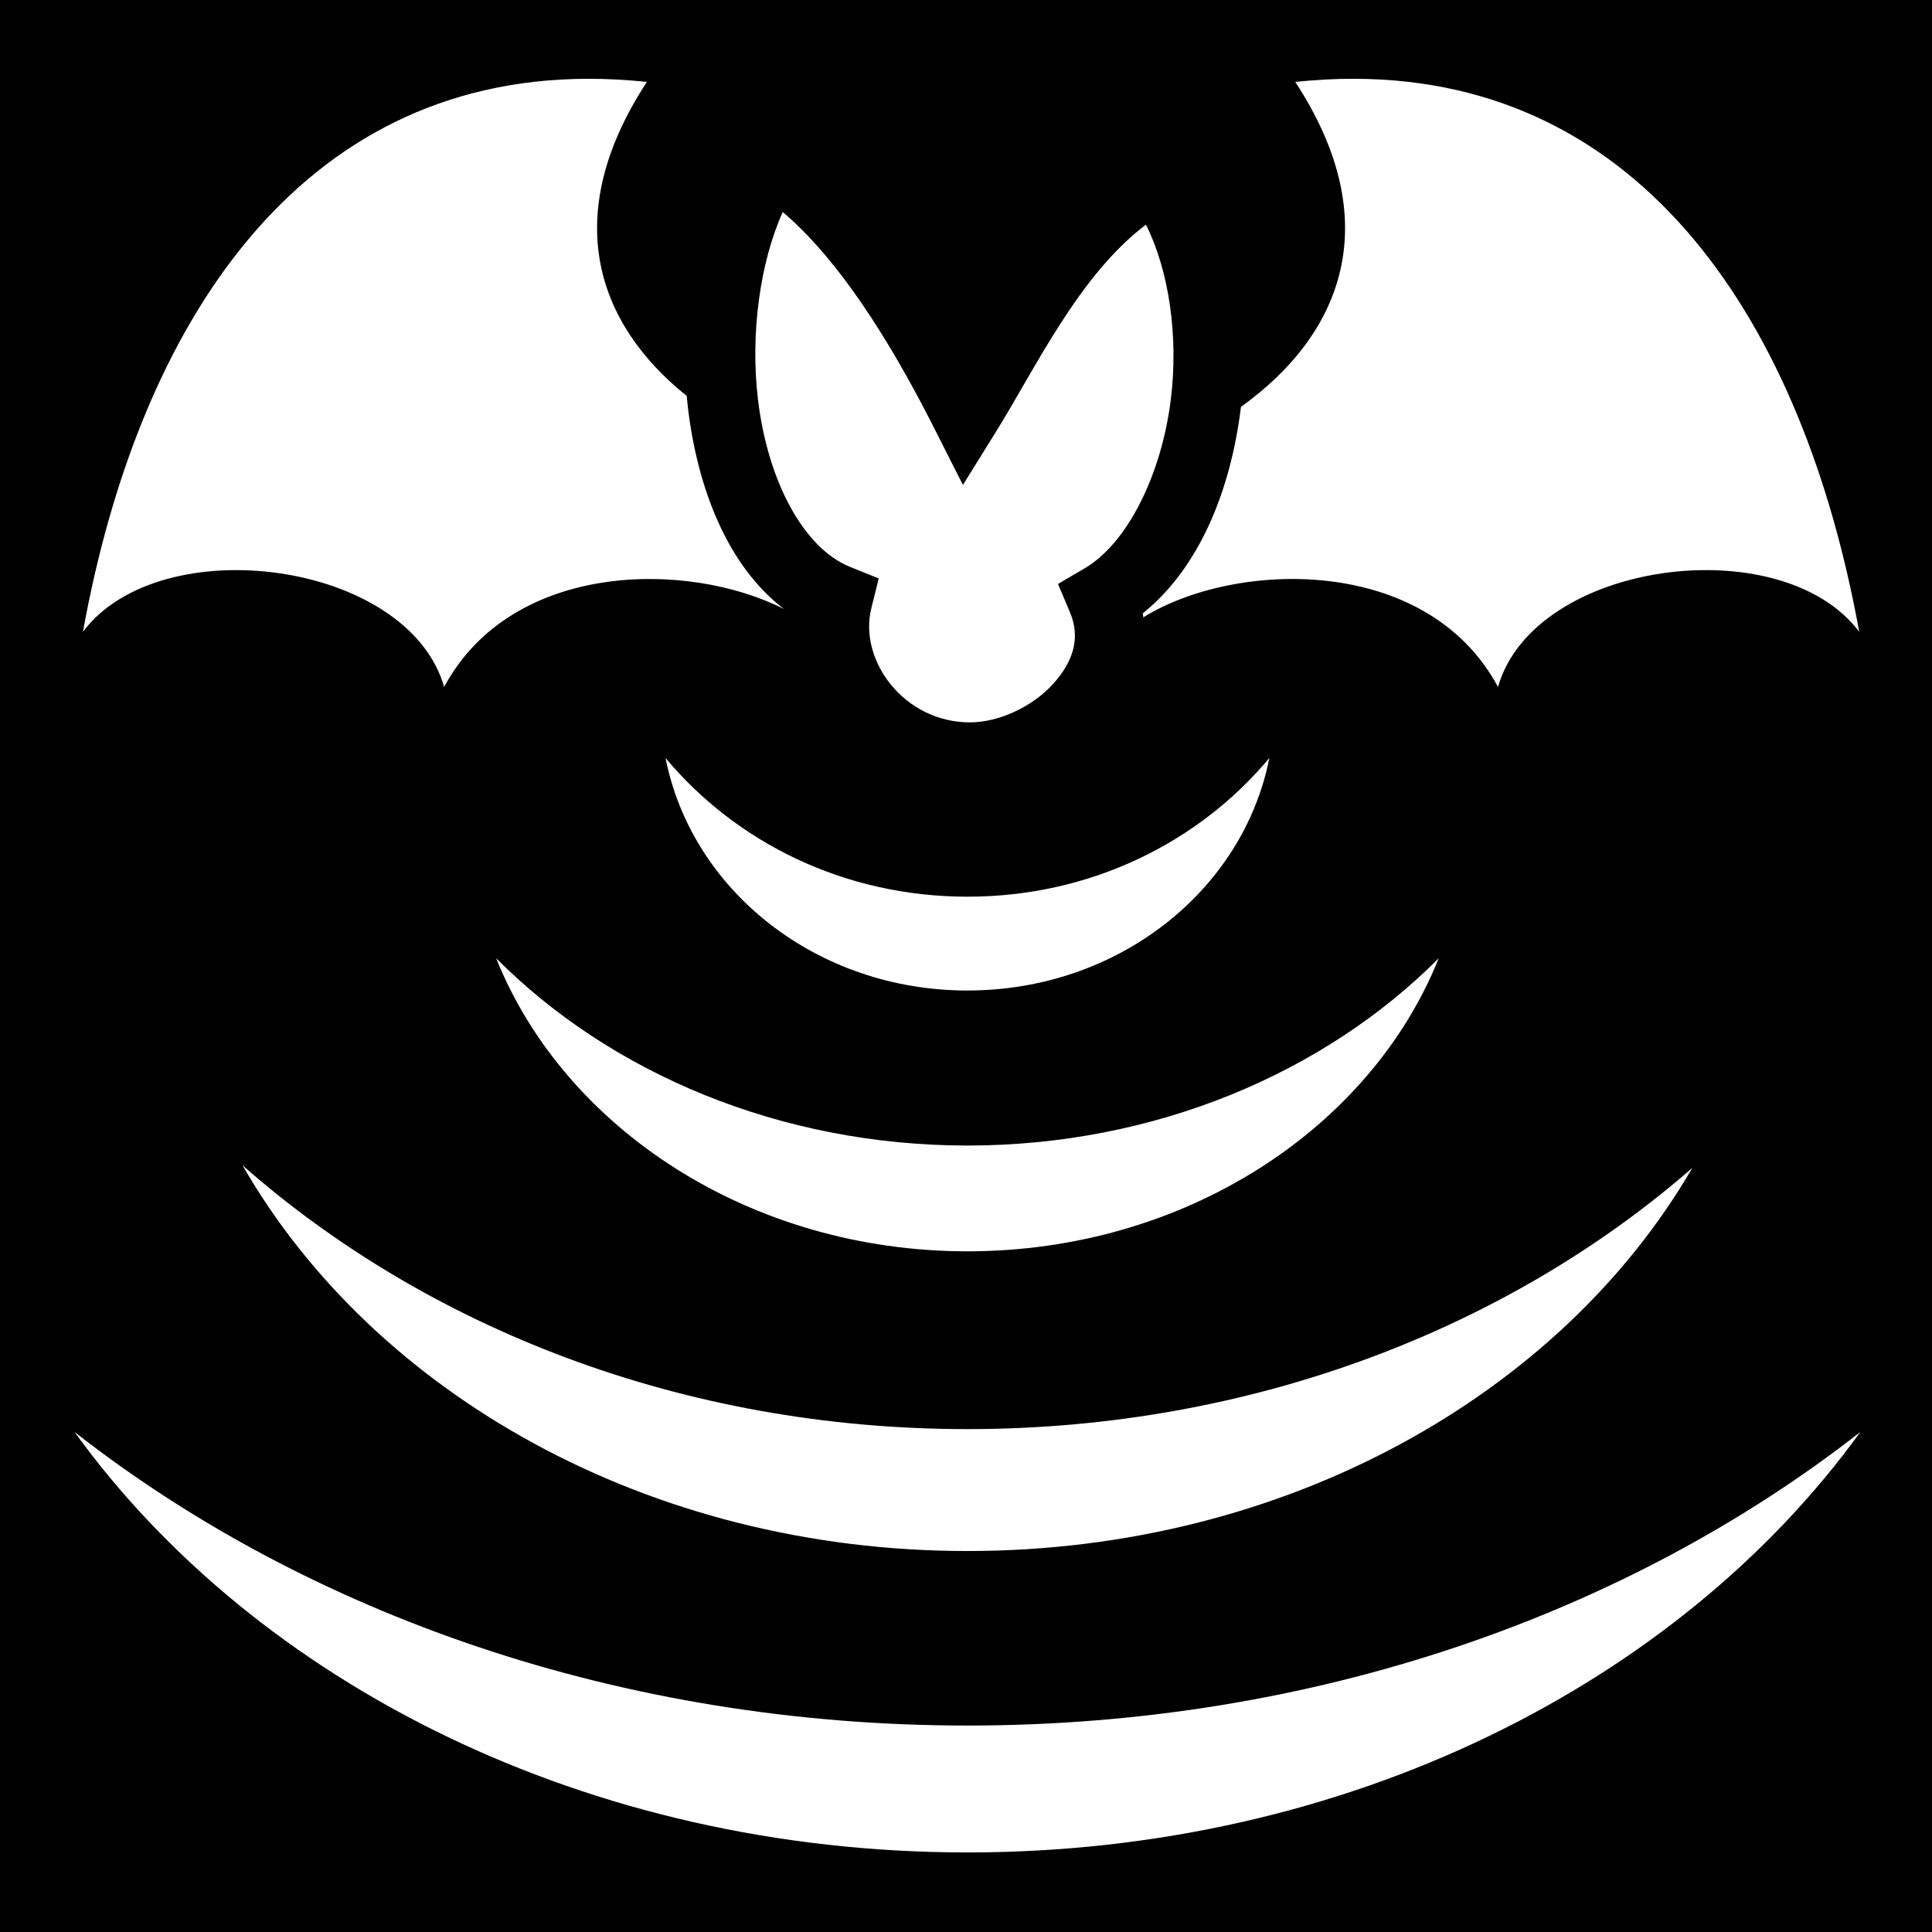
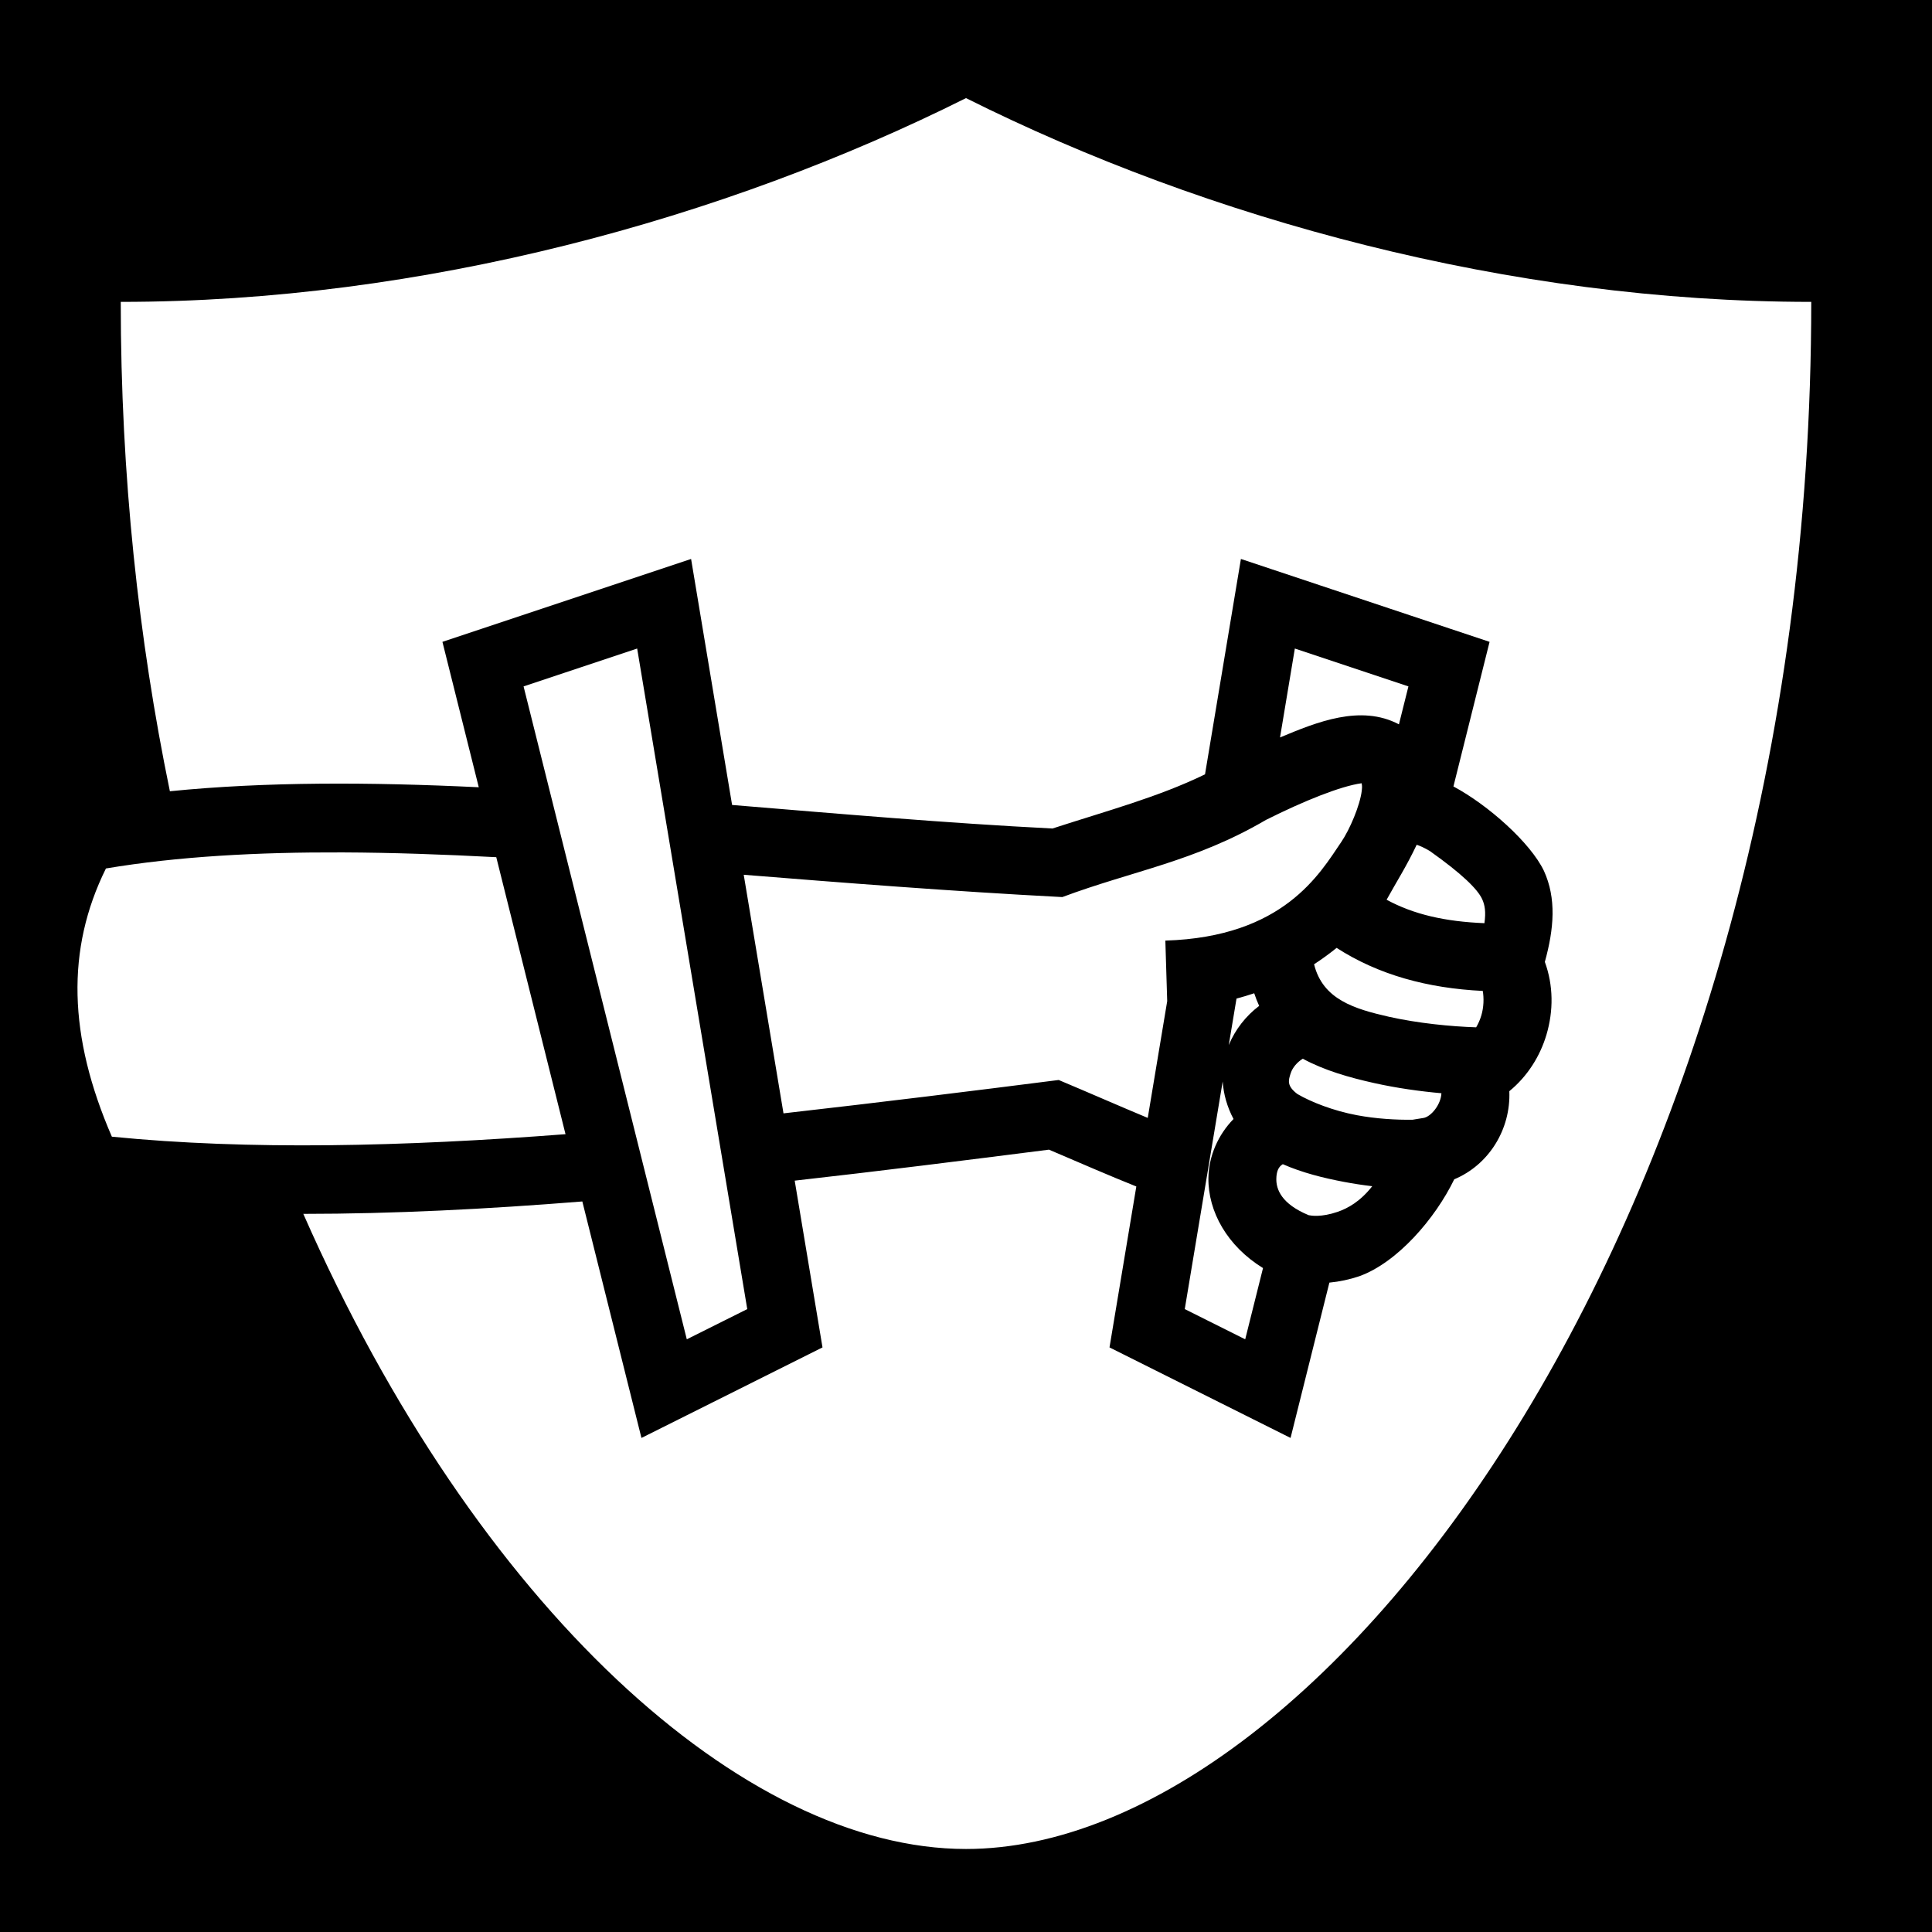
<svg xmlns="http://www.w3.org/2000/svg" viewBox="0 0 512 512">
-   <path d="M0 0h512v512H0z" fill="#000" opacity="1" />
-   <path d="M155.7 20.88C79.302 21.093 36.837 85.437 21.98 167.435c20.554-27.42 86.13-18.87 95.723 14.615 17.89-33.31 64.53-33.637 90.066-20.646-15.146-11.61-22.89-32.173-25.436-53.133-.136-1.114-.248-2.236-.355-3.358-23.93-19.16-33.733-47.772-10.546-83.205-5.397-.57-10.642-.84-15.735-.826zm203.29 0c-5.093-.013-10.338.257-15.734.827 24.394 37.278 12.274 67.006-14.397 86.12-.013.1-.02.202-.032.302-2.648 21.376-10.735 42.16-25.974 54.41.058.354.09.71.138 1.064 24.368-15.136 75.143-16.652 93.992 18.445 9.593-33.486 75.17-42.036 95.723-14.616C477.85 85.436 435.387 21.092 358.99 20.88zM207.43 56.185c-5.98 13.263-8.675 32.293-6.543 49.832 2.618 21.544 12.048 39.256 24.44 44.238l7.546 3.033-1.96 7.89c-3.436 13.822 8.673 30.257 26.12 30.257 7.793 0 16.676-4.234 22.06-10.196 5.382-5.962 7.3-12.235 4.475-18.935l-3.183-7.547 7.066-4.145c11.193-6.563 20.326-24.554 22.83-44.778 2.063-16.65-.46-34.08-6.596-46.297-17.747 13.423-29.114 37.777-39.727 54.86l-8.773 14.12-7.502-14.835c-8.5-16.806-22.957-42.86-40.252-57.496zm-31.055 144.69c6.937 35.135 40.054 61.622 80.008 61.622 39.954 0 73.074-26.487 80.01-61.623-18.596 22.28-47.26 36.758-80.01 36.758-32.75 0-61.413-14.476-80.008-36.757zm-44.895 53.064c18.07 45.058 67.224 77.673 124.903 77.673 57.678 0 106.836-32.614 124.904-77.673-30.255 30.397-75.234 49.64-124.904 49.64s-94.65-19.243-124.903-49.64zm-67.2 54.898c34.597 60.233 107.273 102.2 192.103 102.2 84.52 0 157.35-41.666 192.105-101.542-48.562 42.393-116.63 69.235-192.105 69.235-75.874 0-143.493-27.107-192.104-69.894zm-44.532 70.646c48.075 66.48 135.784 111.432 236.635 111.432 100.85 0 188.56-44.953 236.635-111.432-61.703 48.234-144.83 77.805-236.635 77.805-91.806 0-174.933-29.57-236.635-77.805z" fill="#fff" fill-rule="evenodd" />
+   <path d="M0 0h512v512H0z" fill="#000" stroke="#fff" stroke-width="0" />
+   <path fill="#fff" d="M256 26C192 58 112 80 32 80c0 46.047 4.726 89.503 13.02 129.69 25.495-2.558 53.13-2.433 81.86-1.06l-7.61-30.446-2.022-8.086 65.898-21.967 10.866 65.194c28.32 2.336 56.907 4.82 84.9 6.238 14.357-4.67 28.073-8.33 40.43-14.36l7.78-46.682 1.732-10.39 65.898 21.968-9.578 38.316c9.207 4.926 20.403 14.91 23.97 22.346 3.352 7.302 2.696 15.333.256 24.154 2.27 6.21 2.31 12.947.43 19.287-1.65 5.57-4.95 10.974-9.844 14.974.41 10.106-5.414 19.52-14.597 23.353-5.045 10.42-15.085 22.05-25.146 25.678a35.325 35.325 0 0 1-7.943 1.7l-10.29 41.16-47.98-23.99 7.107-42.647c-7.178-2.867-14.753-6.176-23.147-9.758-22.506 2.868-45.05 5.7-67.385 8.213l7.366 44.193-47.98 23.99-15.668-62.668c-25.372 2.034-50.16 3.29-73.943 3.288C126.423 426.23 197.21 490 256 490c96 0 224-170 224-410-80 0-160-22-224-54zm-87.146 145.87l-30.102 10.034 43.258 173.028 16.02-8.008-29.176-175.055zm174.292 0l-3.927 23.562c9.757-4.082 21.374-8.826 31.514-3.473l2.514-10.058-30.102-10.033zm17.692 35.696c-5.508.754-15.244 4.655-25.35 9.72-18.843 11.052-35.297 13.47-53.963 20.448-29.314-1.518-59.264-3.89-84.43-5.912l10.538 63.23c25.773-2.928 50.59-5.99 72.93-8.845 8.035 3.372 16.415 7.06 23.603 10.05l5.156-30.943-.492-16.046c31.396-.965 40.955-17.8 46.625-26.14 2.25-3.306 4.94-9.64 5.424-13.554.162-1.32.03-1.567-.042-2.008zm14.598 16.305c-2.703 5.724-5.283 9.687-7.97 14.567 7.198 3.907 15.487 5.786 25.923 6.215.426-2.995.116-4.813-.605-6.382-1.195-2.604-5.27-6.648-13.826-12.715-1.51-.91-2.674-1.404-3.524-1.684zm-284.63 2.026c-22.55-.09-43.69 1.063-62.732 4.256-10.604 21.43-9.975 44.448 1.57 71.08 36.332 3.616 77.178 2.643 120.223-.662l-18.35-73.406c-13.955-.738-27.575-1.215-40.71-1.268zm263.41 25.303a71.374 71.374 0 0 1-5.972 4.34c2.293 9.34 10.7 11.83 19.822 13.91 7.76 1.73 16.358 2.576 23.13 2.802a14.133 14.133 0 0 0 1.376-3.166c.653-2.202.702-4.555.38-6.48-14.655-.713-27.626-4.258-38.737-11.407zm-21.835 12.025a73.26 73.26 0 0 1-4.694 1.41l-2.053 12.32a25.18 25.18 0 0 1 8.056-10.383 31.58 31.58 0 0 1-1.31-3.347zm12.872 17.345c-1.468.894-2.713 2.34-3.195 3.817-.638 1.953-1.09 3.368 1.755 5.533 3.645 2.138 9.51 4.437 15.745 5.613 5.123.967 10.54 1.276 14.804 1.205l2.876-.467c1.974-.318 4.624-3.515 4.752-6.553-5.69-.506-11.804-1.355-17.836-2.7-6.592-1.47-13.14-3.327-18.9-6.447zm-21.23 6.04l-10.05 60.314 16.018 8.008 4.72-18.88c-9.425-5.795-14.6-14.962-14.468-23.888.085-5.812 2.58-11.444 6.653-15.617-1.686-3.174-2.65-6.586-2.872-9.936zm15.933 21.91c-1.2.71-1.687 2-1.715 3.908-.04 2.678 1.262 6.588 8.574 9.61.664.133 3.335.59 7.618-.87 2.824-.963 6.072-2.797 9.226-6.81a108.078 108.078 0 0 1-7.44-1.137c-5.542-1.045-11.13-2.444-16.263-4.7z" />
</svg>
